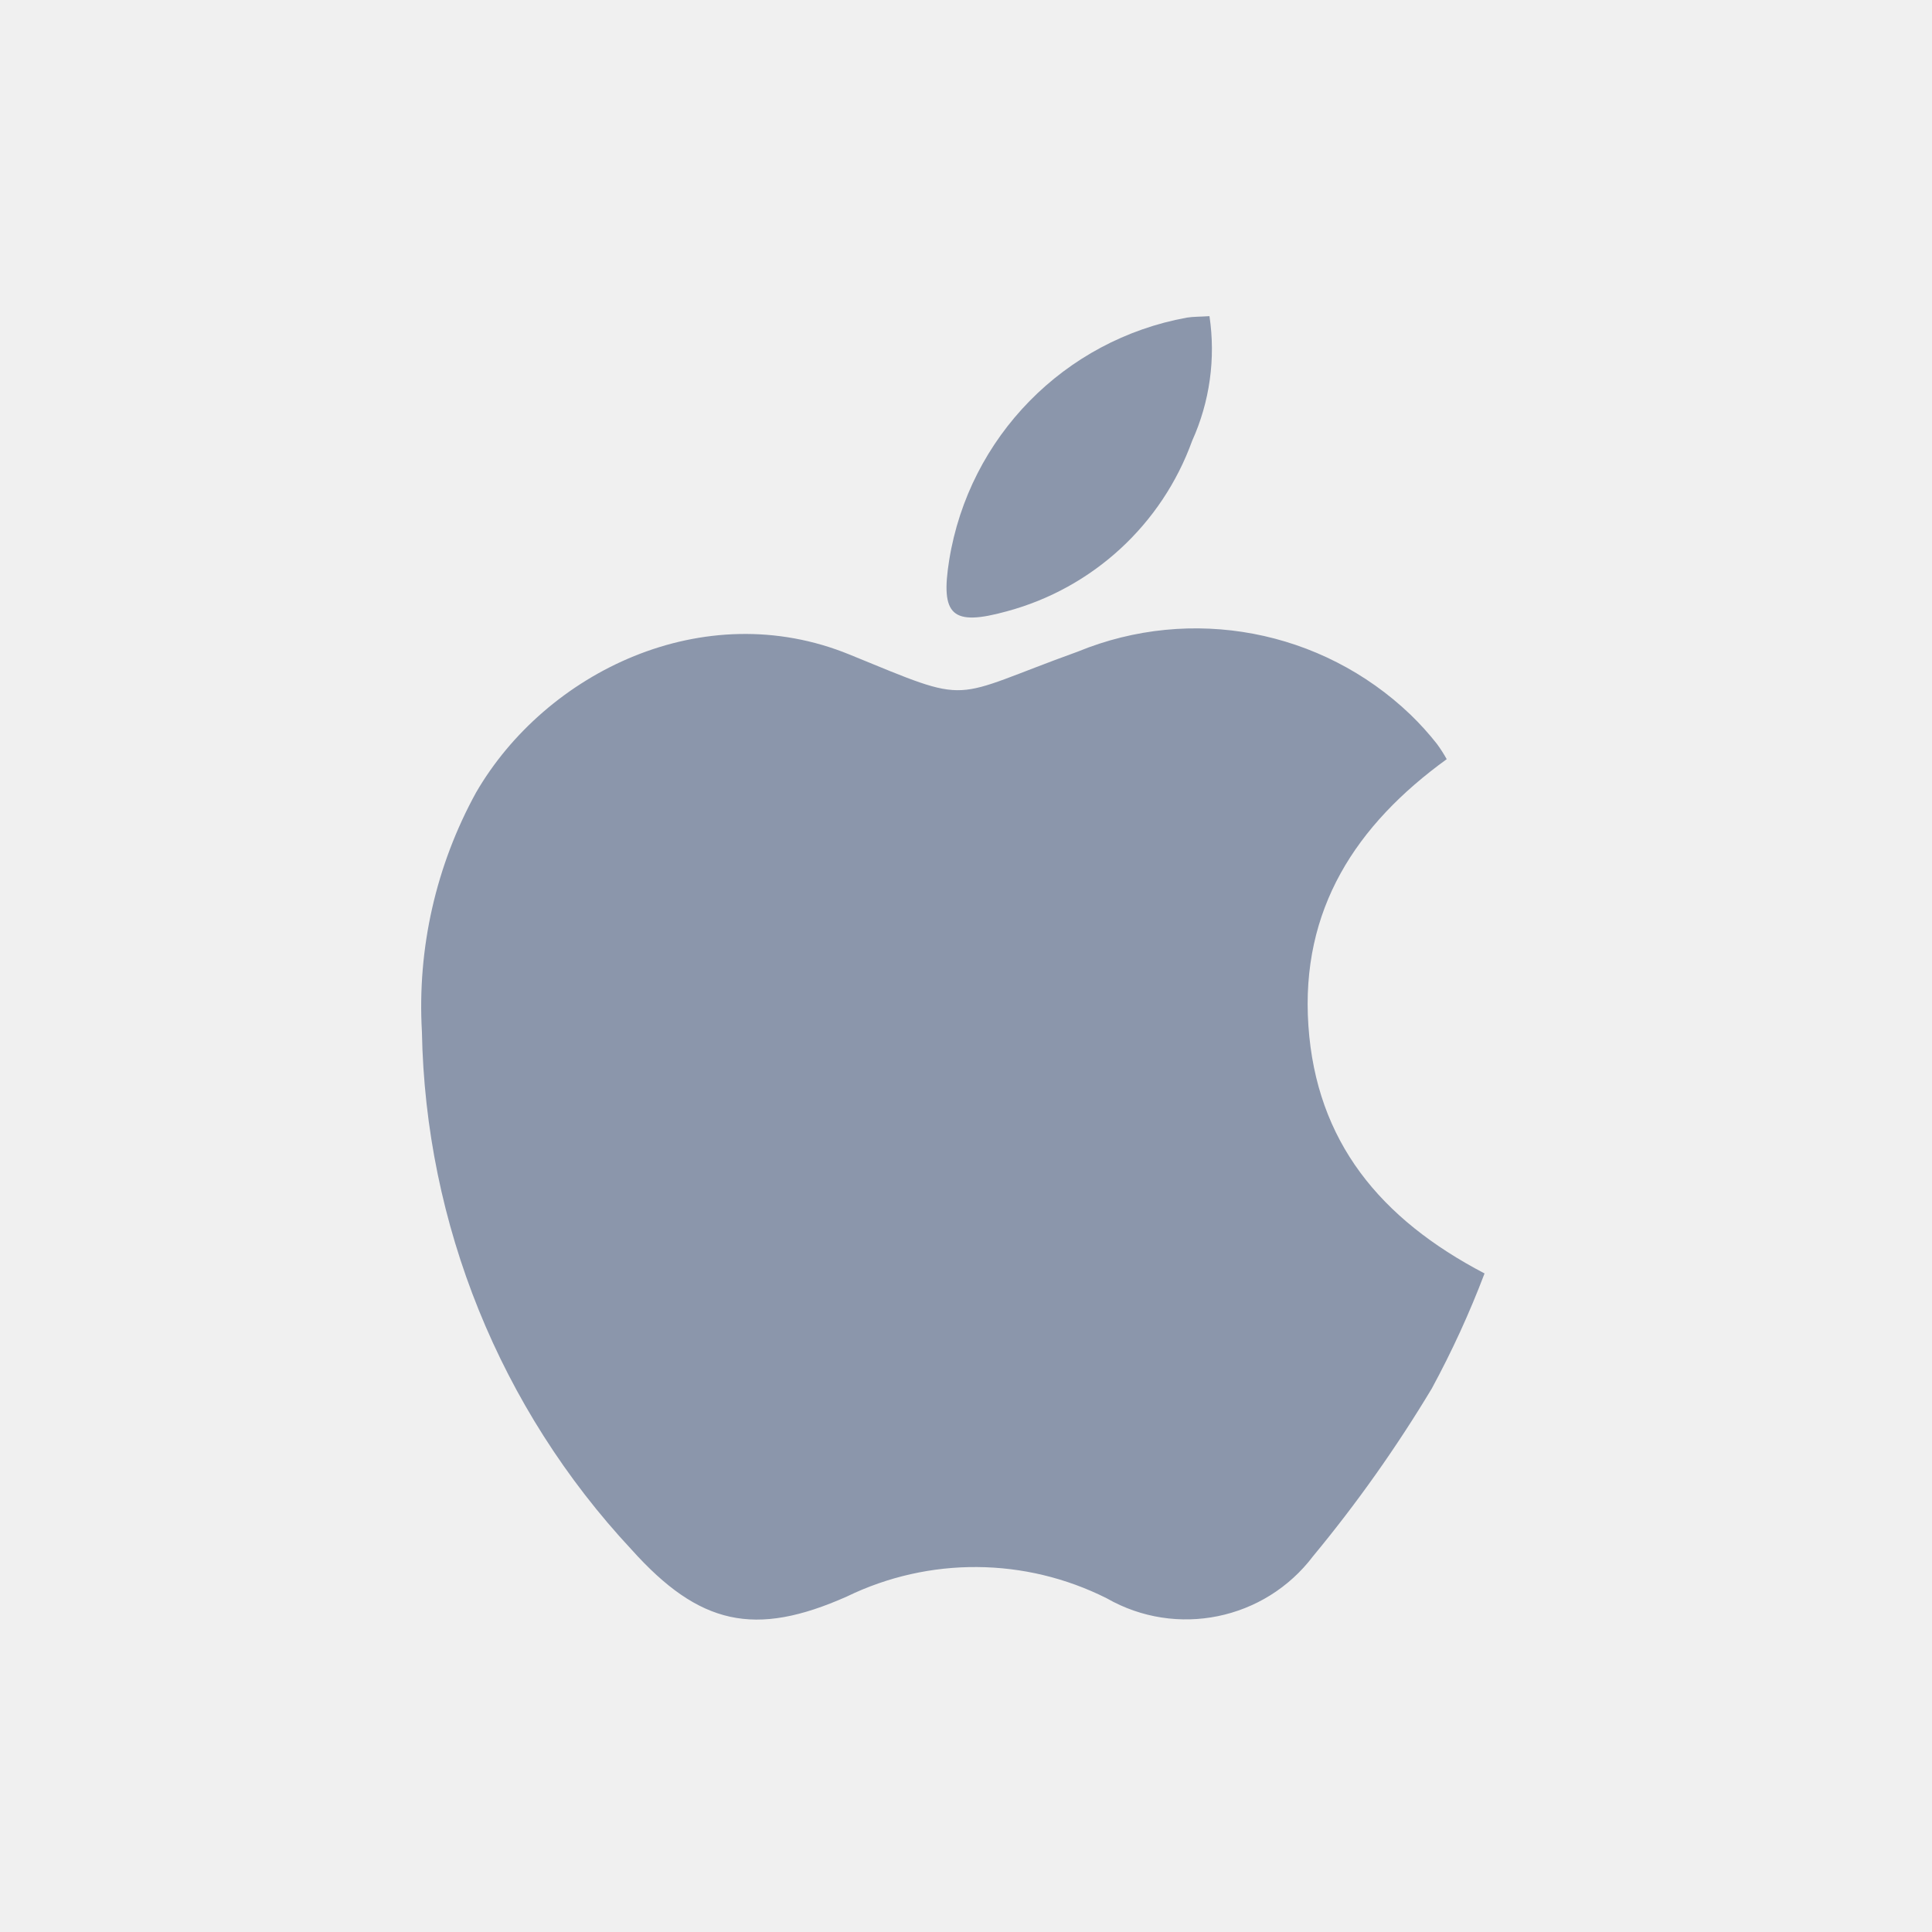
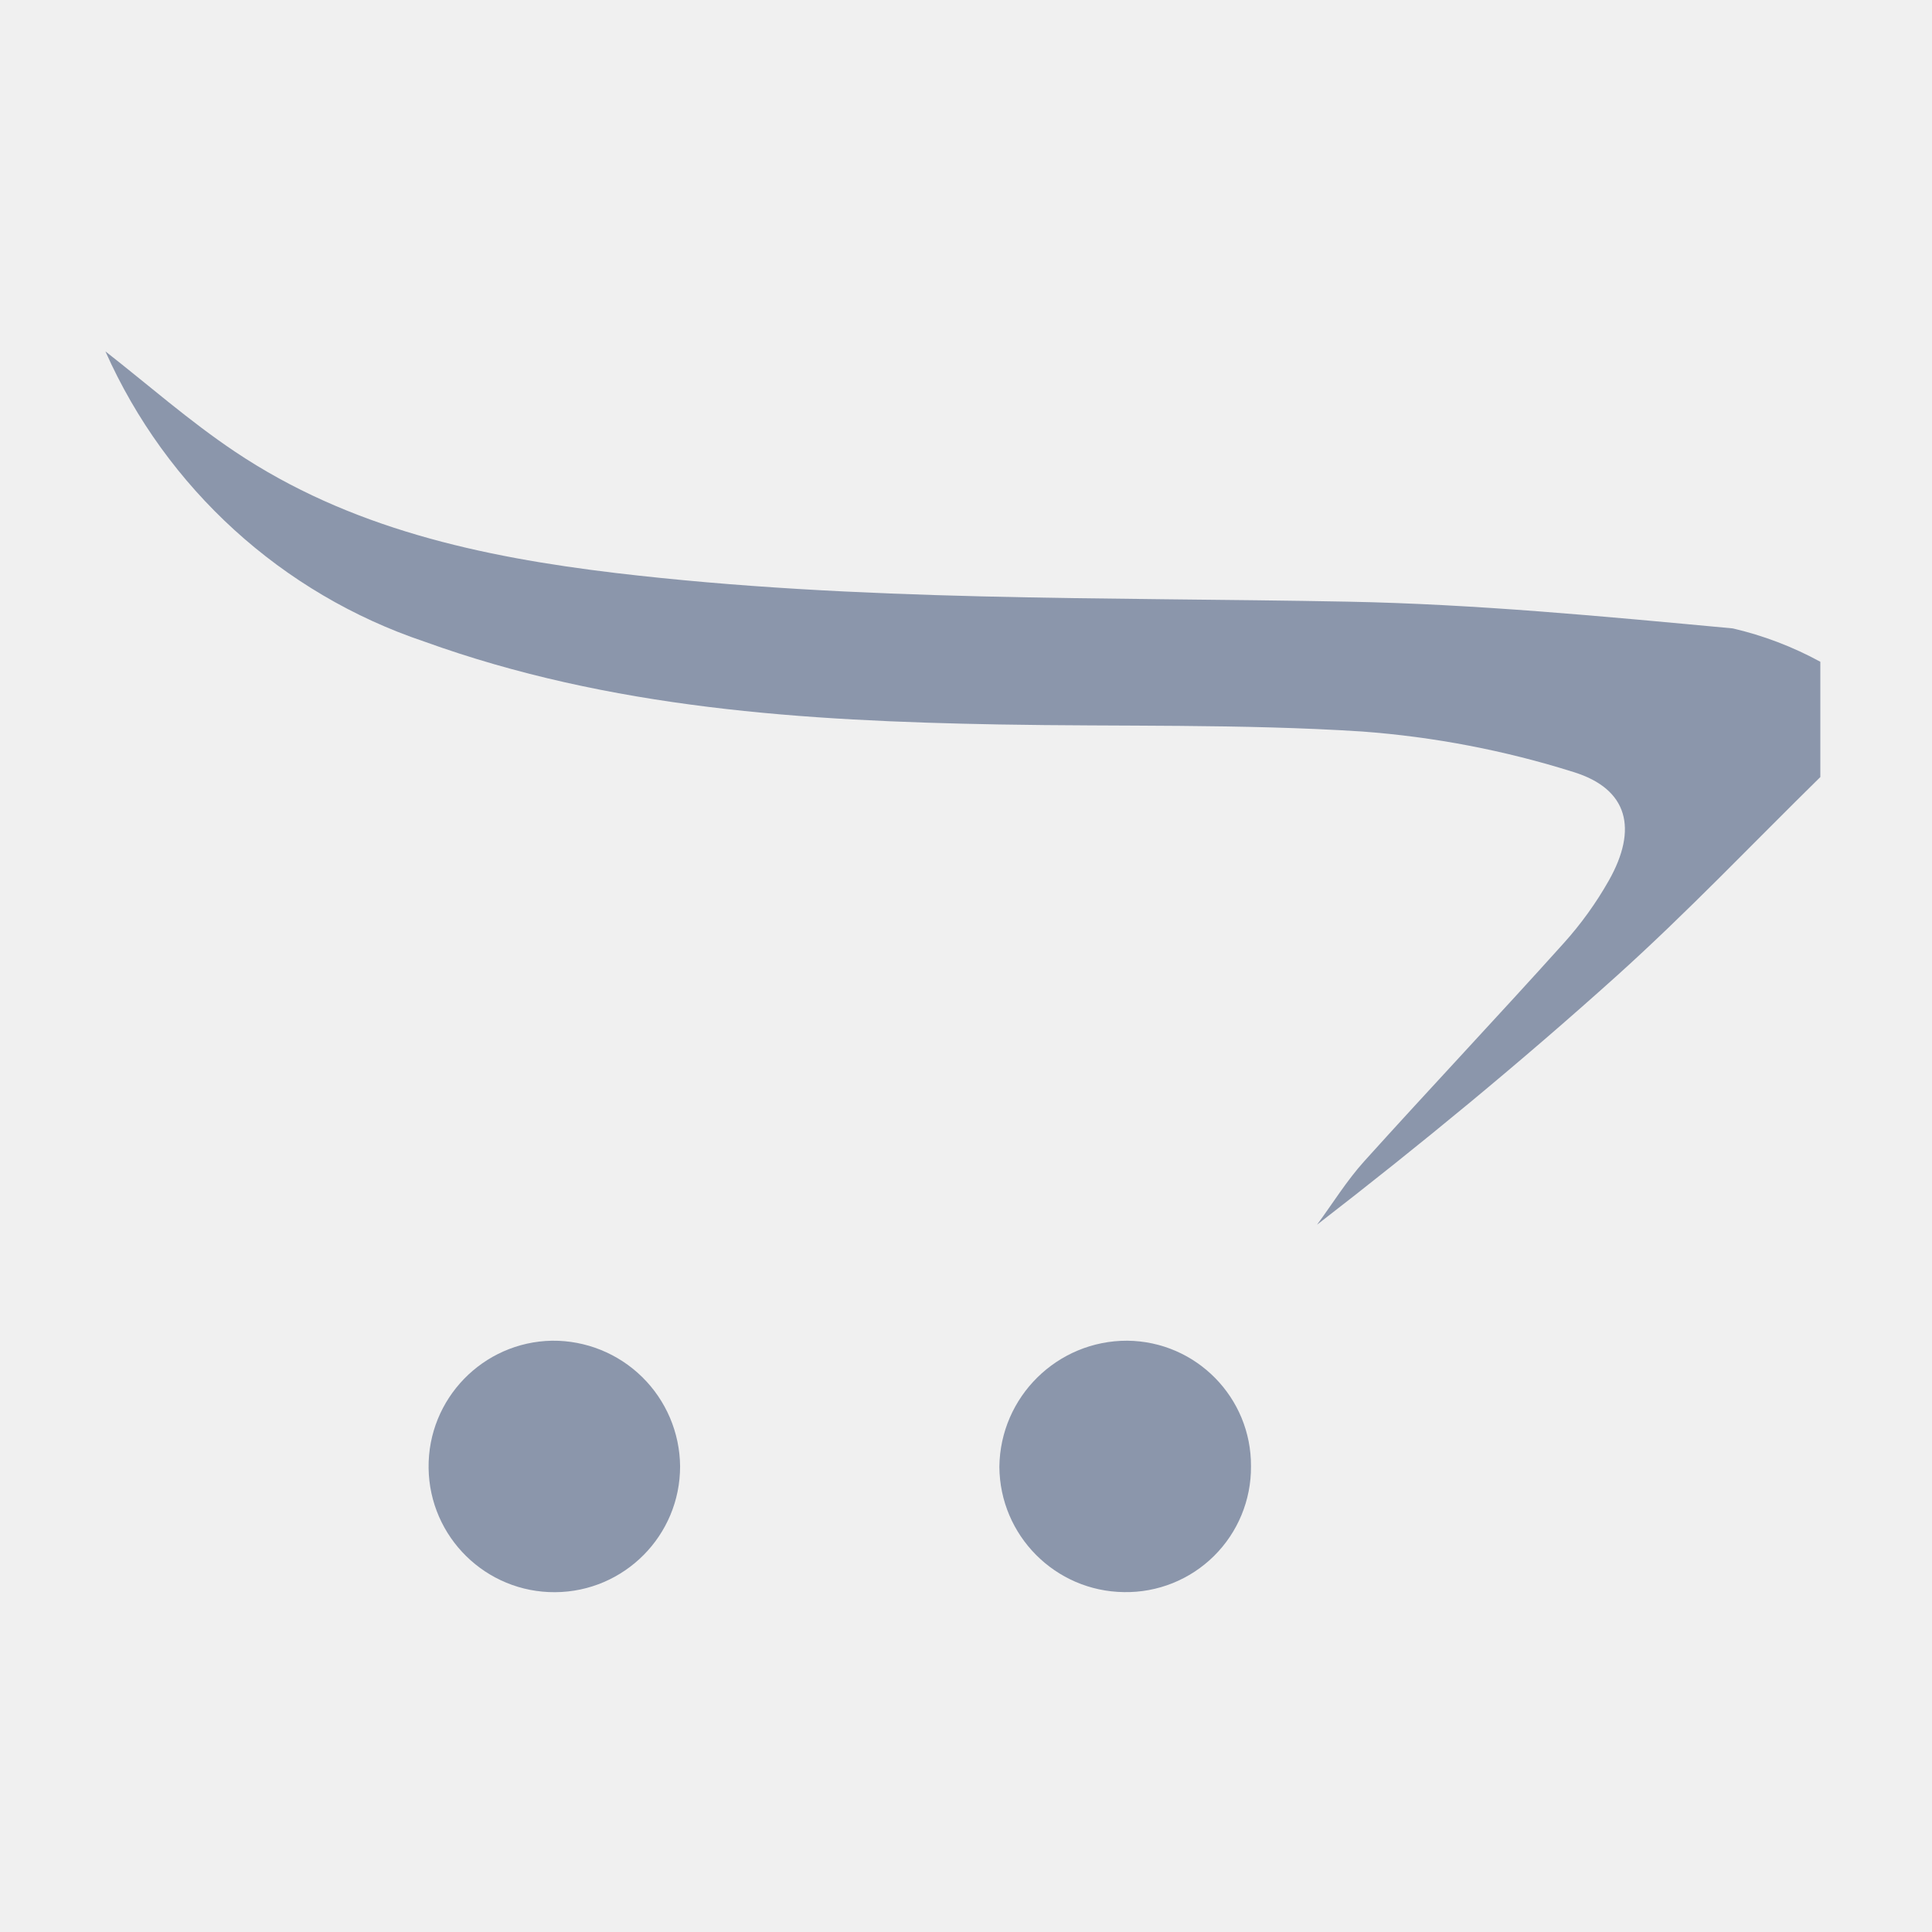
<svg xmlns="http://www.w3.org/2000/svg" width="55" height="55" viewBox="0 0 55 55">
  <defs>
    <style>.a{fill:#fff;opacity:0;}.b{fill:#8b96ab;}</style>
  </defs>
-   <g transform="translate(-1321 -1270)">
-     <rect class="a" width="55" height="55" transform="translate(1321 1270)" />
-     <g transform="translate(1333 1279)">
-       <path class="b" d="M1346.1,476.054c-2.584,1.872-4.162,4.274-3.938,7.582s2.048,5.507,5.015,7.058a26.849,26.849,0,0,1-1.5,3.273,38.82,38.82,0,0,1-3.382,4.777,4.538,4.538,0,0,1-5.87,1.2,8.346,8.346,0,0,0-7.4-.053c-2.62,1.165-4.2.818-6.133-1.337a22.207,22.207,0,0,1-5.966-14.744,12.638,12.638,0,0,1,1.541-6.806c1.983-3.421,6.477-5.628,10.631-3.929,3.581,1.464,2.76,1.265,6.5-.083a8.841,8.841,0,0,1,9.467,1.791,8.232,8.232,0,0,1,.757.837A4.072,4.072,0,0,1,1346.1,476.054Z" transform="translate(-1316.915 -463.442)" />
-       <path class="b" d="M1423.572,413.288a6.342,6.342,0,0,1-.493,3.549,7.754,7.754,0,0,1-5.276,4.854c-1.564.432-1.893.119-1.64-1.461a8.373,8.373,0,0,1,6.765-6.9C1423.119,413.3,1423.316,413.306,1423.572,413.288Z" transform="translate(-1401.141 -413.288)" />
+   <g transform="translate(-1595 -1270)">
+     <rect class="a" width="55" height="55" transform="translate(1595 1270)" />
+     <g transform="translate(1598 1280)">
+       <path class="b" d="M1600.99,819.233c-1.926,1.891-3.788,3.852-5.792,5.656-2.739,2.464-5.587,4.809-8.536,7.088.446-.605.844-1.253,1.345-1.808,1.876-2.08,3.8-4.118,5.672-6.2a10.117,10.117,0,0,0,1.293-1.795c.821-1.457.558-2.6-1.009-3.084a26.541,26.541,0,0,0-6.024-1.154c-3.434-.22-6.887-.138-10.331-.2-5.552-.1-11.067-.448-16.361-2.36a15.253,15.253,0,0,1-9.077-8.261c1.2.937,2.383,1.98,3.682,2.851,3.269,2.193,7.014,3,10.843,3.458,6.924.82,13.886.683,20.839.816,3.658.07,7.315.422,10.962.761a9.872,9.872,0,0,1,2.494.95Z" transform="translate(-1552.169 -807.112)" />
+       <path class="b" d="M1606.933,956.419a3.58,3.58,0,1,1-3.646-3.575A3.608,3.608,0,0,1,1606.933,956.419Z" transform="translate(-1590.572 -924.677)" />
+       <path class="b" d="M1691.008,956.42a3.554,3.554,0,0,1-3.617,3.579,3.592,3.592,0,0,1-3.546-3.567,3.632,3.632,0,0,1,3.642-3.59A3.555,3.555,0,0,1,1691.008,956.42Z" transform="translate(-1658.395 -924.675)" />
    </g>
  </g>
</svg>
